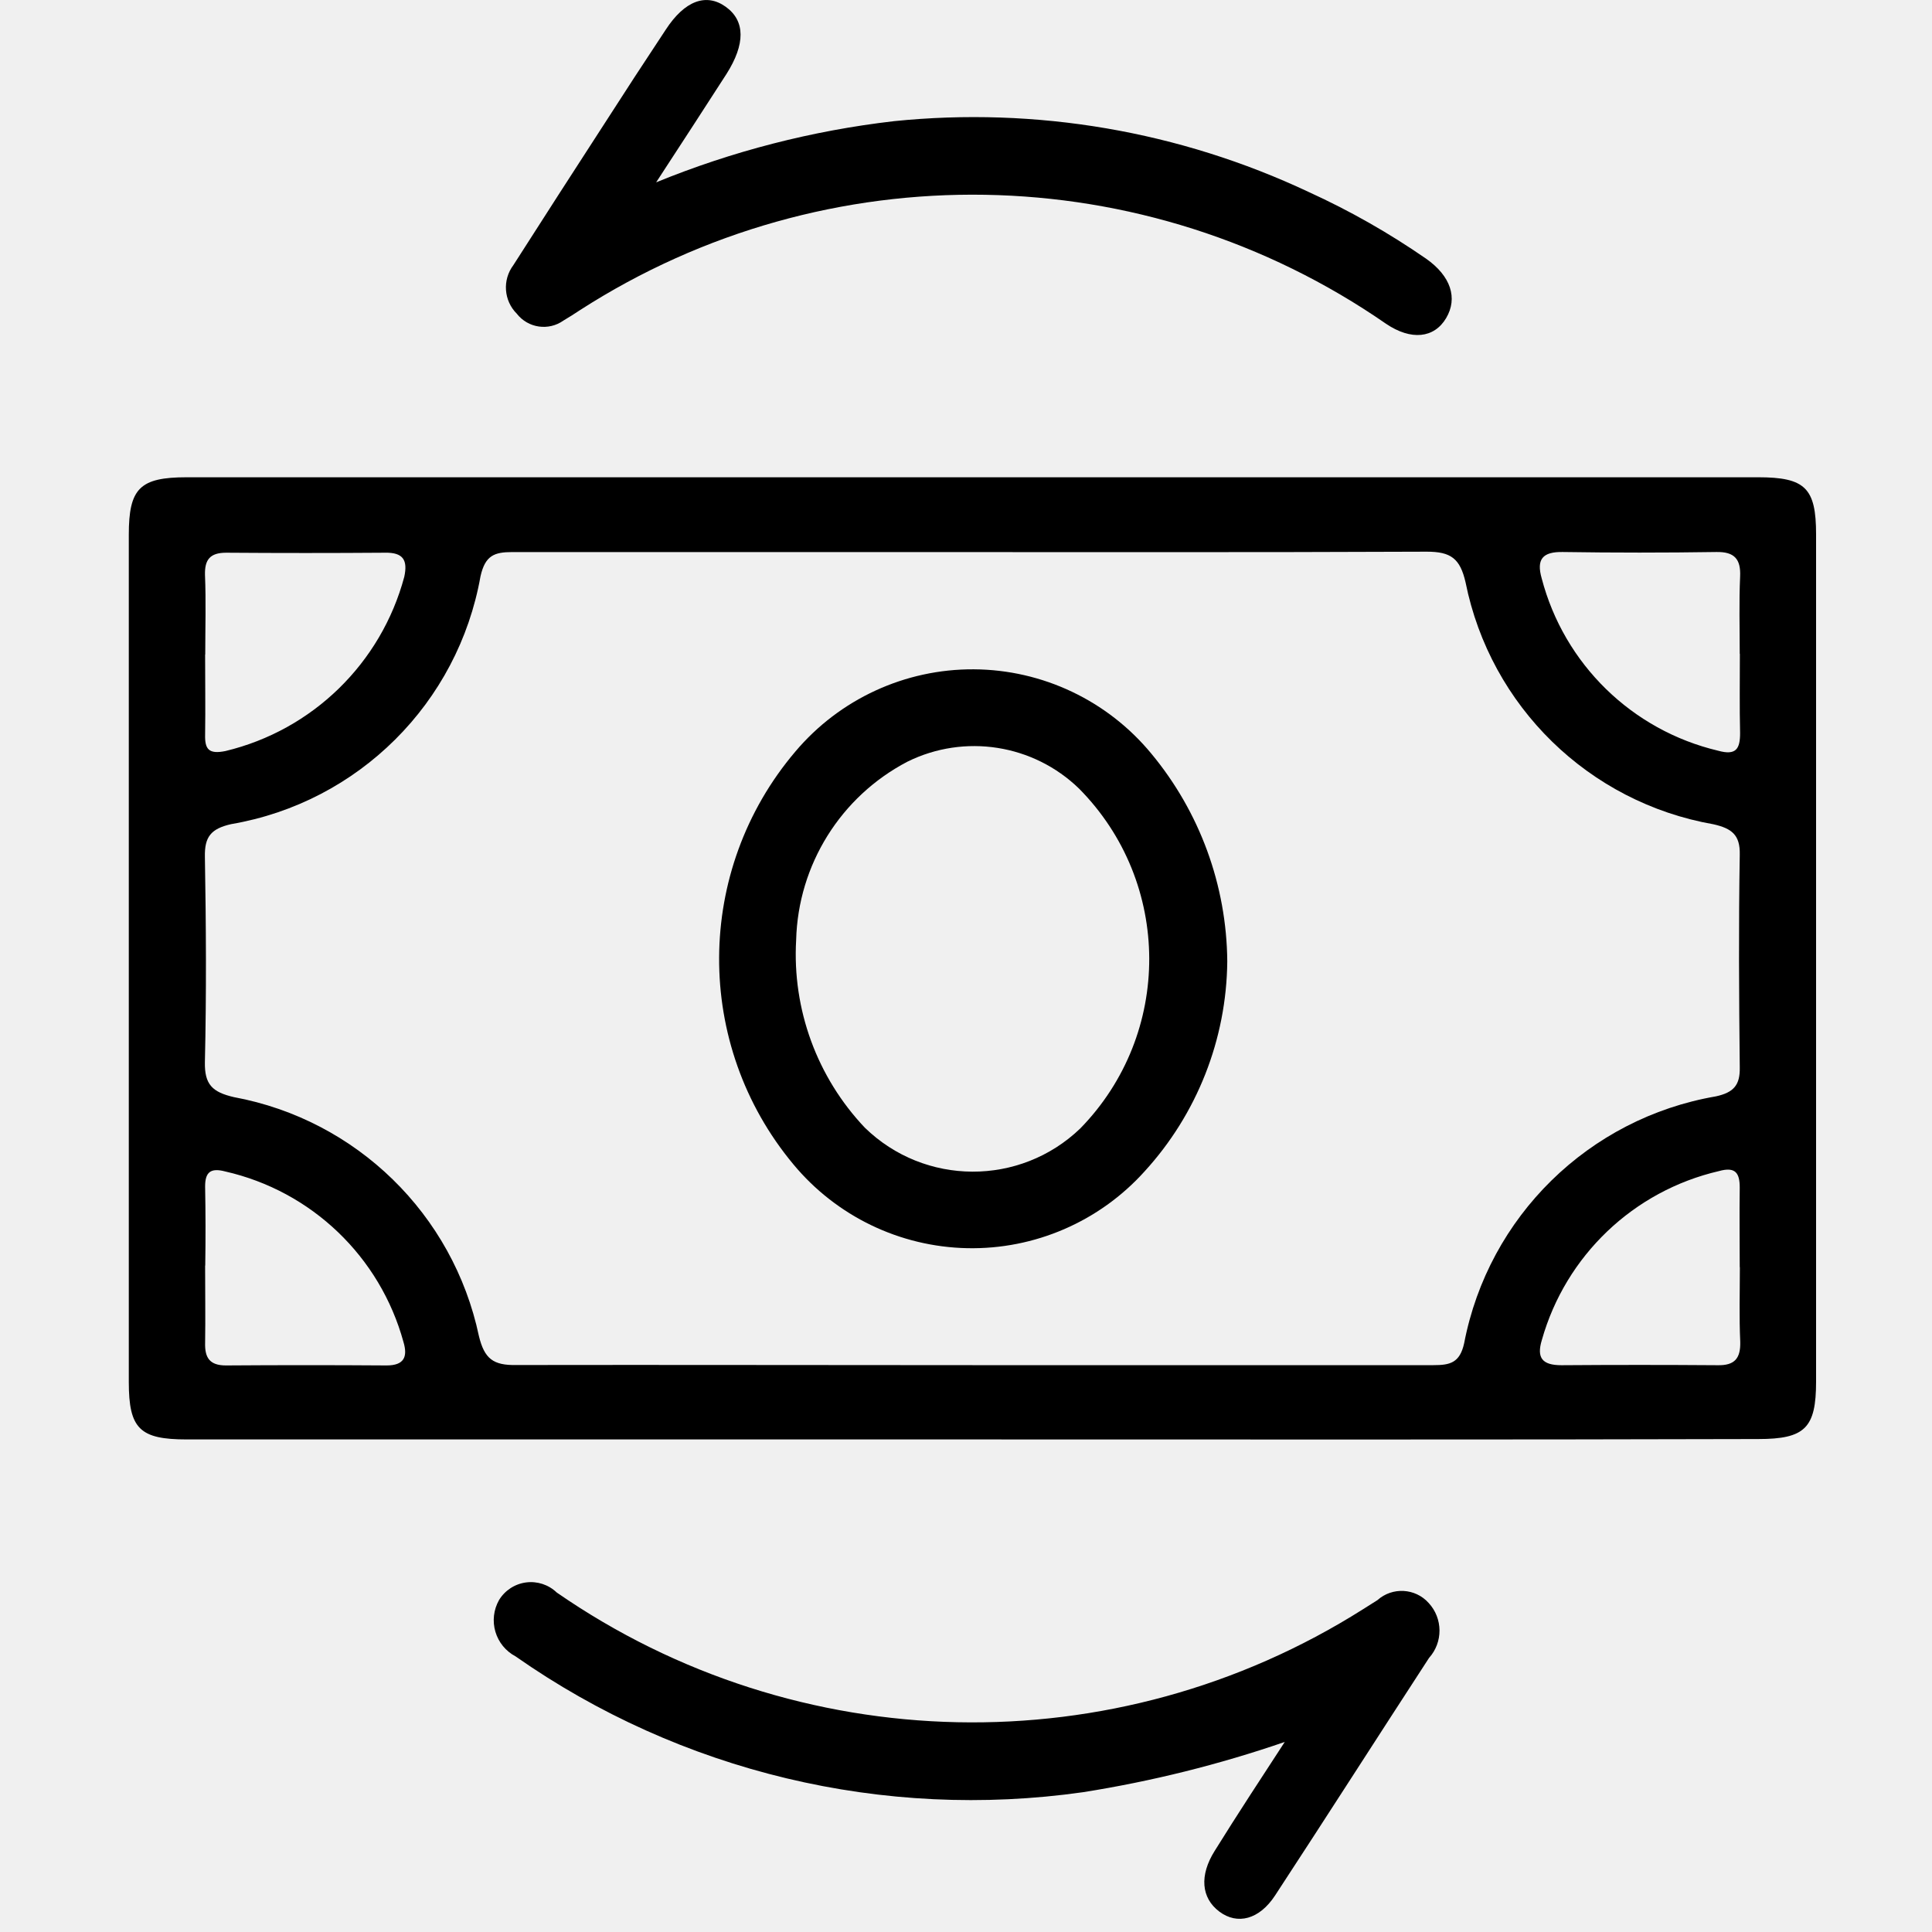
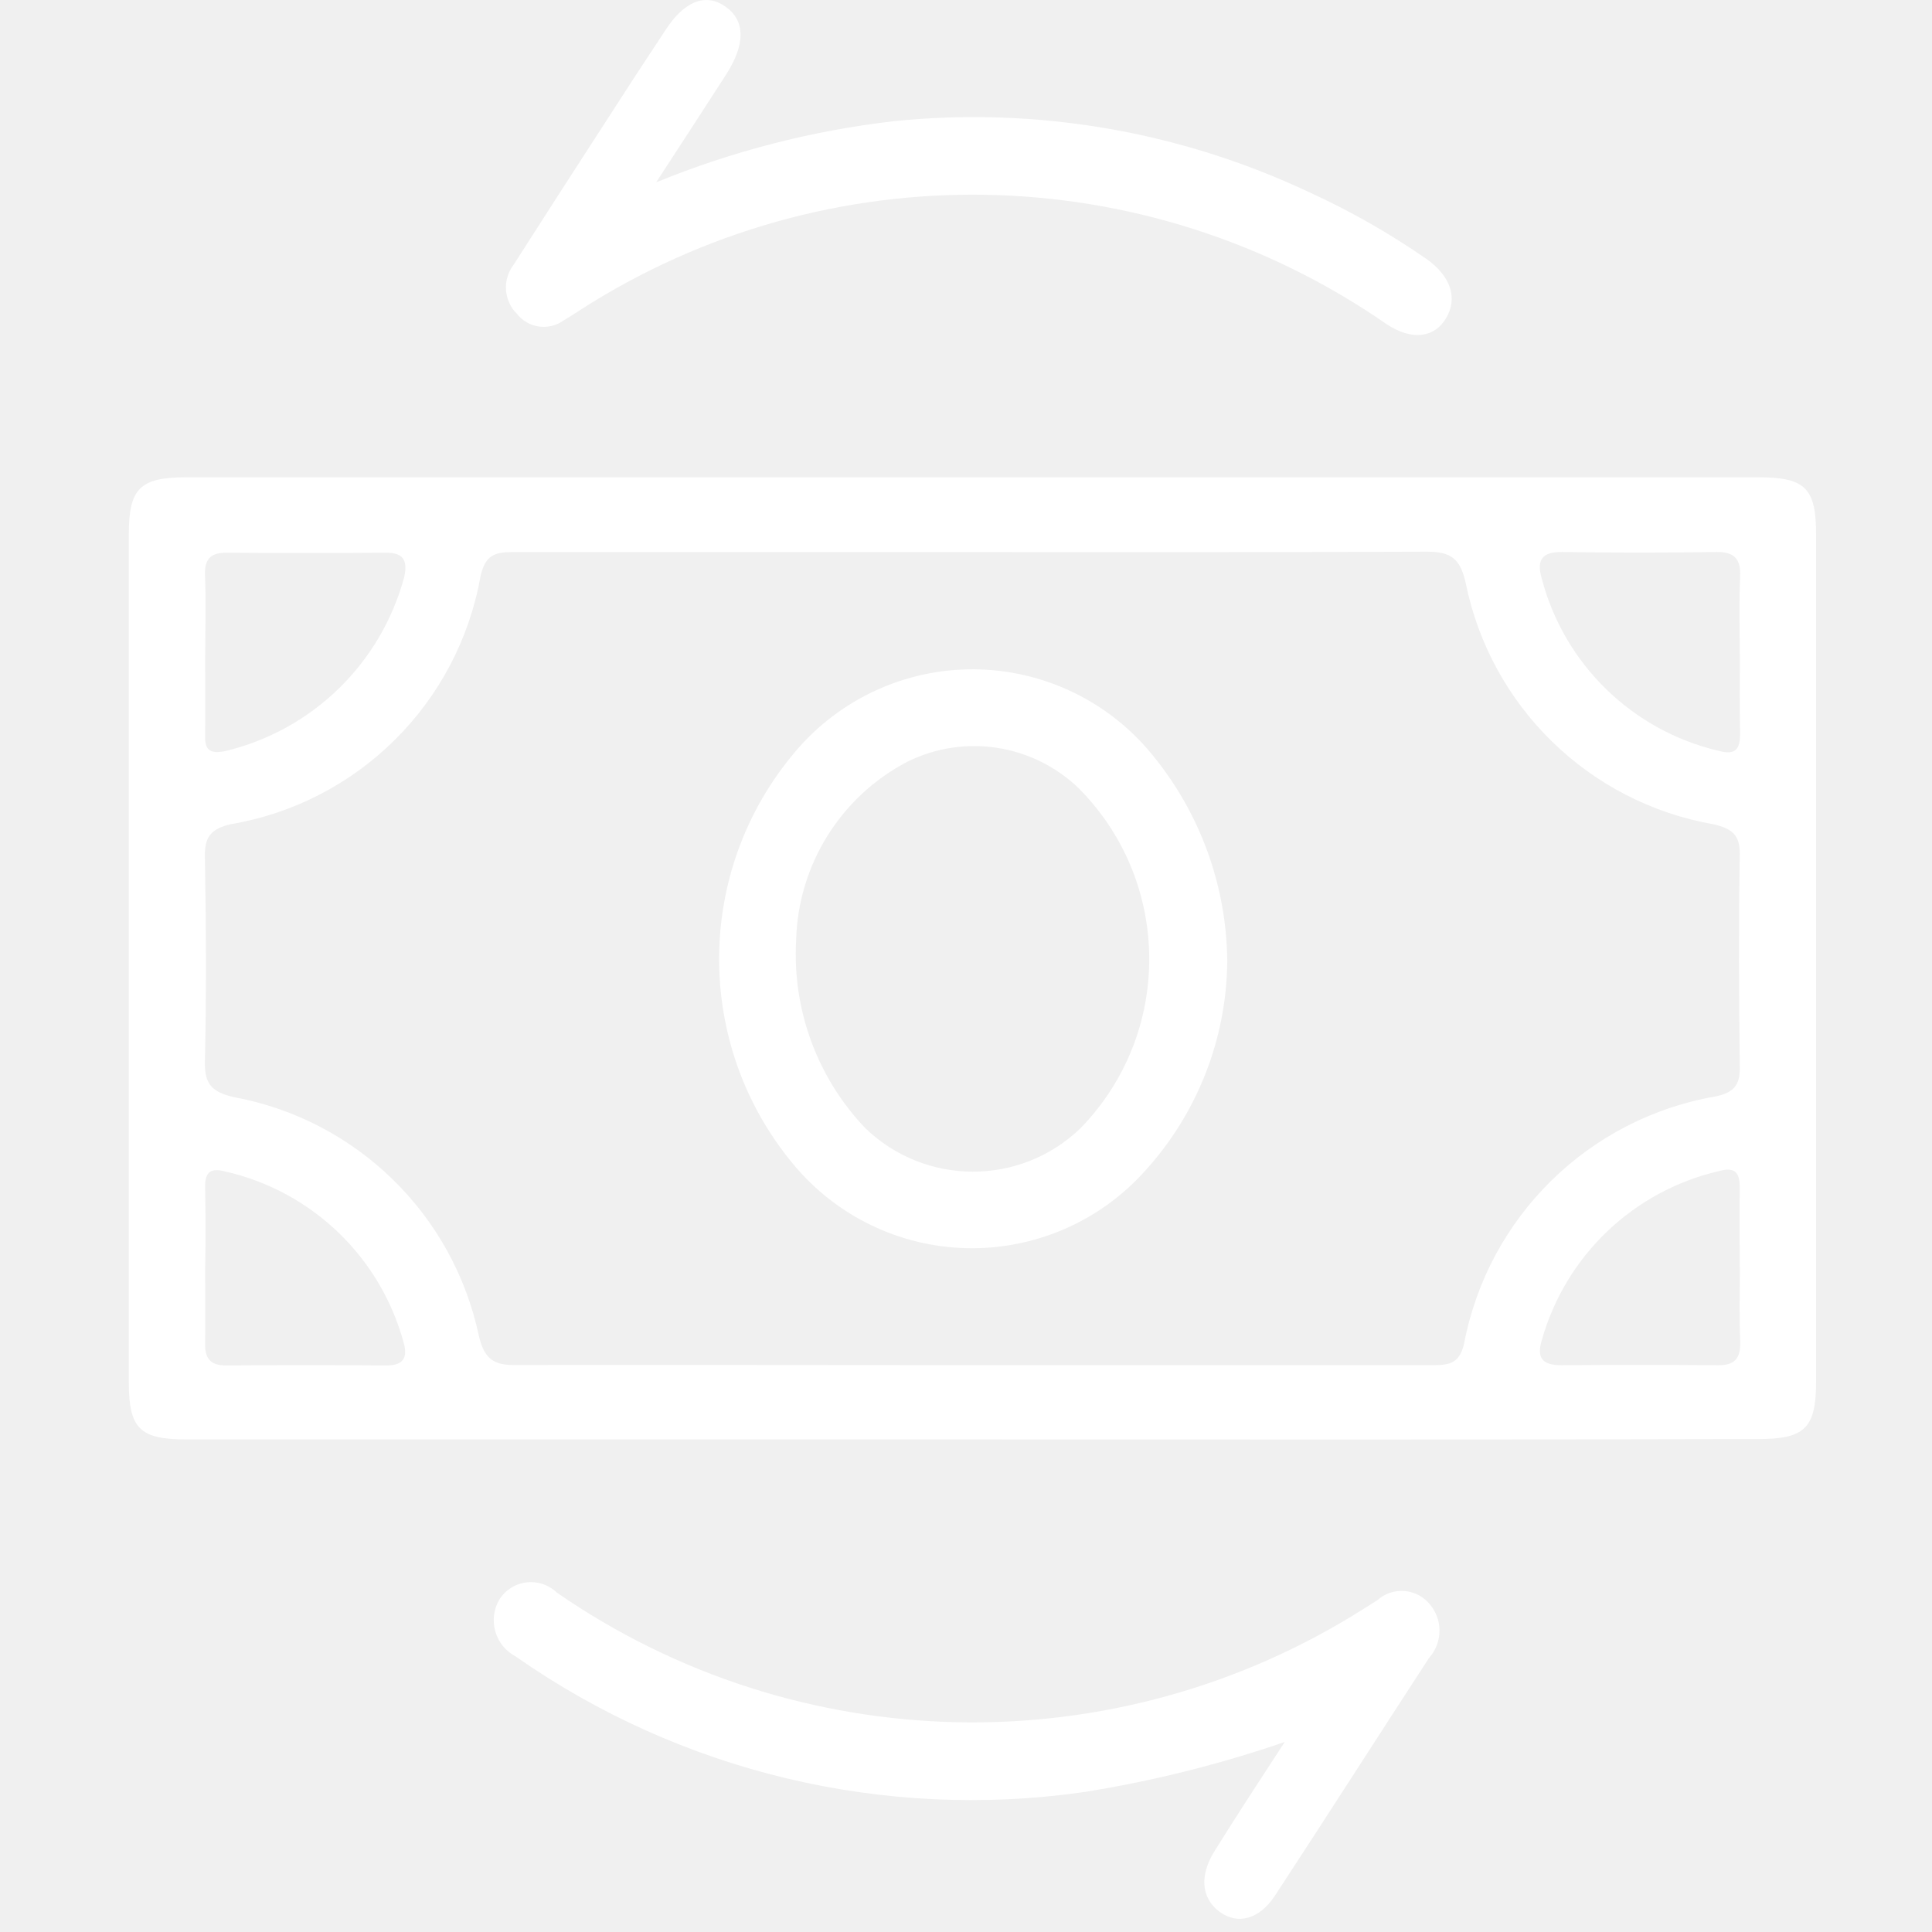
- <svg xmlns="http://www.w3.org/2000/svg" width="60" height="60" viewBox="0 0 60 60">
+ <svg xmlns="http://www.w3.org/2000/svg" fill="white" width="60" height="60" viewBox="0 0 60 60">
  <g id="_4" data-name="4" transform="translate(-92 -986)">
    <rect id="Rectangle_1763" data-name="Rectangle 1763" width="60" height="60" transform="translate(92 986)" fill="none" />
    <g id="_4-2" data-name="4" transform="translate(55.2 974.38)">
      <path id="Path_1956" data-name="Path 1956" d="M66.931,160.281H42.6c-1.461,0-1.8-.333-1.8-1.784V132.184c0-1.439.341-1.784,1.8-1.784h48.8c1.461,0,1.8.333,1.8,1.772v26.313c0,1.439-.341,1.784-1.8,1.784C83.247,160.292,75.089,160.281,66.931,160.281ZM67,157.974h14.32c.511,0,.816-.071.95-.678a9.621,9.621,0,0,1,7.817-7.669c.548-.119.755-.345.743-.9-.024-2.2-.037-4.411,0-6.611.012-.606-.244-.809-.816-.939a9.531,9.531,0,0,1-7.7-7.515c-.17-.737-.451-.951-1.205-.951-5.589.024-11.19.012-16.779.012H52.709c-.56,0-.84.107-.986.749a9.489,9.489,0,0,1-7.744,7.7c-.633.143-.828.4-.816,1.011.037,2.128.049,4.257,0,6.385-.012.69.231.927.9,1.082a9.555,9.555,0,0,1,7.61,7.42c.17.7.438.916,1.169.9C57.567,157.962,62.279,157.974,67,157.974Zm23.829-22.092c0-.8-.024-1.605.012-2.4.024-.535-.17-.773-.743-.761-1.583.024-3.178.024-4.761,0-.633-.012-.828.226-.658.82a7.433,7.433,0,0,0,5.479,5.351c.56.155.682-.059.682-.547C90.821,137.534,90.833,136.714,90.833,135.881Zm-47.659.024c0,.832.012,1.653,0,2.485-.012.452.11.618.633.511a7.583,7.583,0,0,0,5.552-5.41c.11-.511-.024-.761-.6-.749q-2.466.018-4.931,0c-.511,0-.67.226-.658.69C43.2,134.241,43.174,135.073,43.174,135.905Zm0,18.977c0,.8.012,1.605,0,2.4-.012.452.134.7.645.7,1.668-.012,3.324-.012,4.992,0,.548,0,.658-.273.524-.725a7.453,7.453,0,0,0-5.54-5.3c-.451-.119-.621.024-.621.464Q43.193,153.634,43.174,154.882Zm47.659.048c0-.82-.012-1.653,0-2.473,0-.452-.134-.654-.645-.511a7.467,7.467,0,0,0-5.5,5.244c-.17.559.012.785.609.785,1.619-.012,3.227-.012,4.846,0,.536.012.718-.214.706-.725C90.809,156.488,90.833,155.7,90.833,154.93Z" transform="translate(0 -103.958)" />
      <path id="Path_1957" data-name="Path 1957" d="M156.133,422.275a37.1,37.1,0,0,1-6.262,1.56,24.665,24.665,0,0,1-17.626-4.218,1.27,1.27,0,0,1-.514-1.747,1.158,1.158,0,0,1,1.792-.237,22.684,22.684,0,0,0,25.035.524c.155-.1.3-.187.454-.287a1.128,1.128,0,0,1,1.589.087,1.267,1.267,0,0,1,.012,1.71c-1.6,2.458-3.179,4.929-4.78,7.375-.49.749-1.171.923-1.733.5s-.621-1.123-.143-1.884C154.663,424.522,155.4,423.4,156.133,422.275Z" transform="translate(-79.434 -356.557)" />
      <path id="Path_1958" data-name="Path 1958" d="M139.333,17.283a27.986,27.986,0,0,1,7.385-1.9,24.413,24.413,0,0,1,12.882,2.2,23.628,23.628,0,0,1,3.645,2.071c.765.537.992,1.223.621,1.847s-1.087.7-1.864.175a22.546,22.546,0,0,0-25.035-.424c-.167.112-.347.225-.514.324a1.058,1.058,0,0,1-1.446-.212,1.153,1.153,0,0,1-.108-1.51q1.4-2.19,2.82-4.38c.633-.986,1.267-1.959,1.912-2.932.586-.9,1.255-1.148,1.864-.711s.609,1.16.024,2.084C140.839,14.974,140.146,16.035,139.333,17.283Z" transform="translate(-82.156)" />
      <path id="Path_1959" data-name="Path 1959" d="M208.717,193.182a9.8,9.8,0,0,1-2.571,6.526,7.21,7.21,0,0,1-10.906-.225,9.959,9.959,0,0,1,.062-12.815,7.2,7.2,0,0,1,11.056.062A10.235,10.235,0,0,1,208.717,193.182Zm-13.389-.661a7.822,7.822,0,0,0,2.134,5.827,4.811,4.811,0,0,0,6.688.025,7.525,7.525,0,0,0-.037-10.557,4.678,4.678,0,0,0-5.328-.836A6.439,6.439,0,0,0,195.328,192.521Z" transform="translate(-133.803 -151.706)" />
    </g>
  </g>
</svg>
